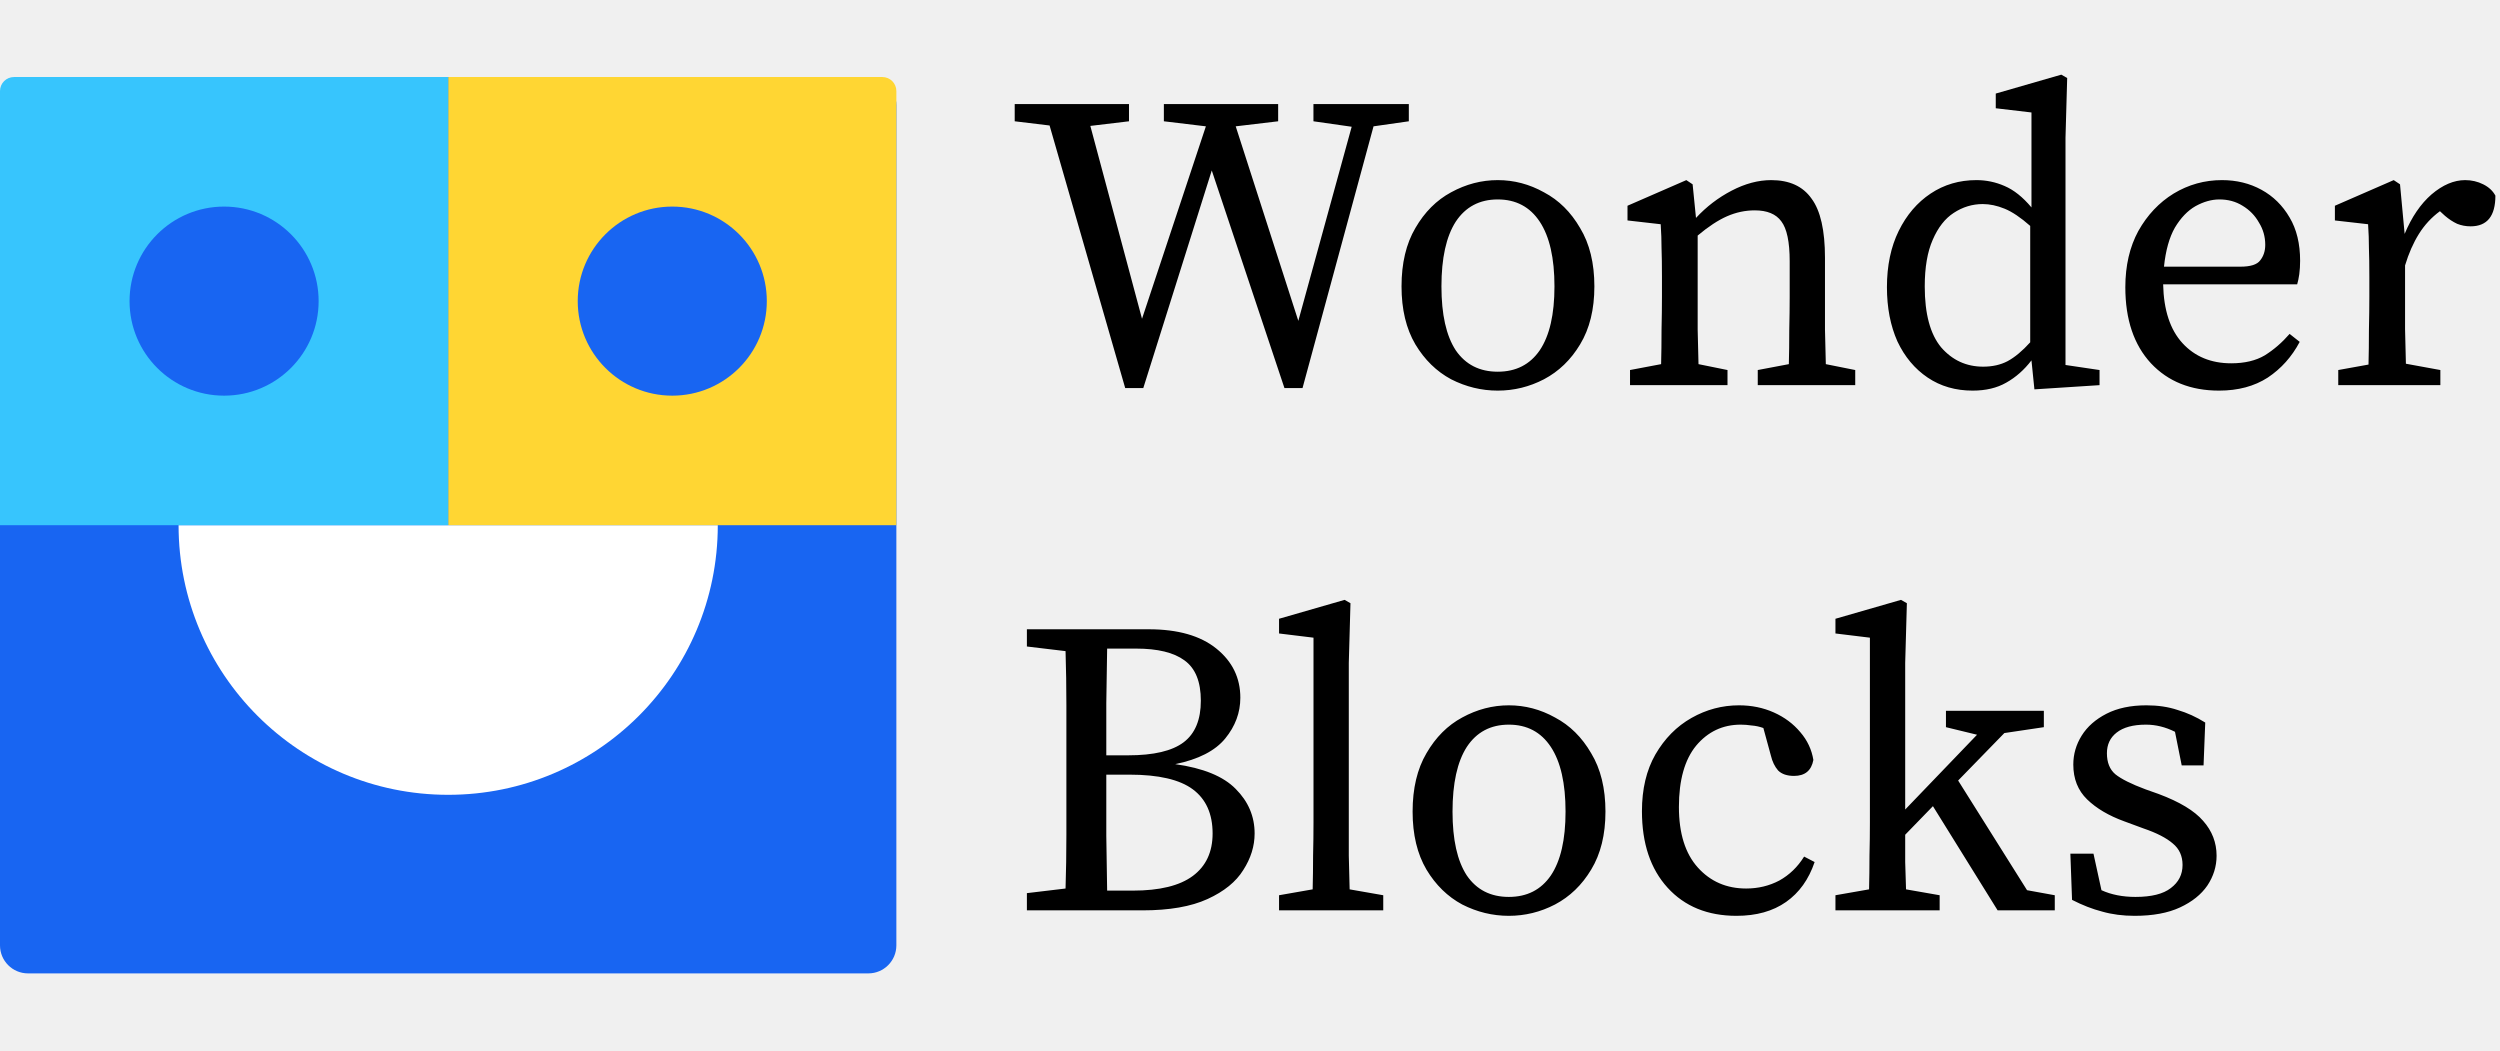
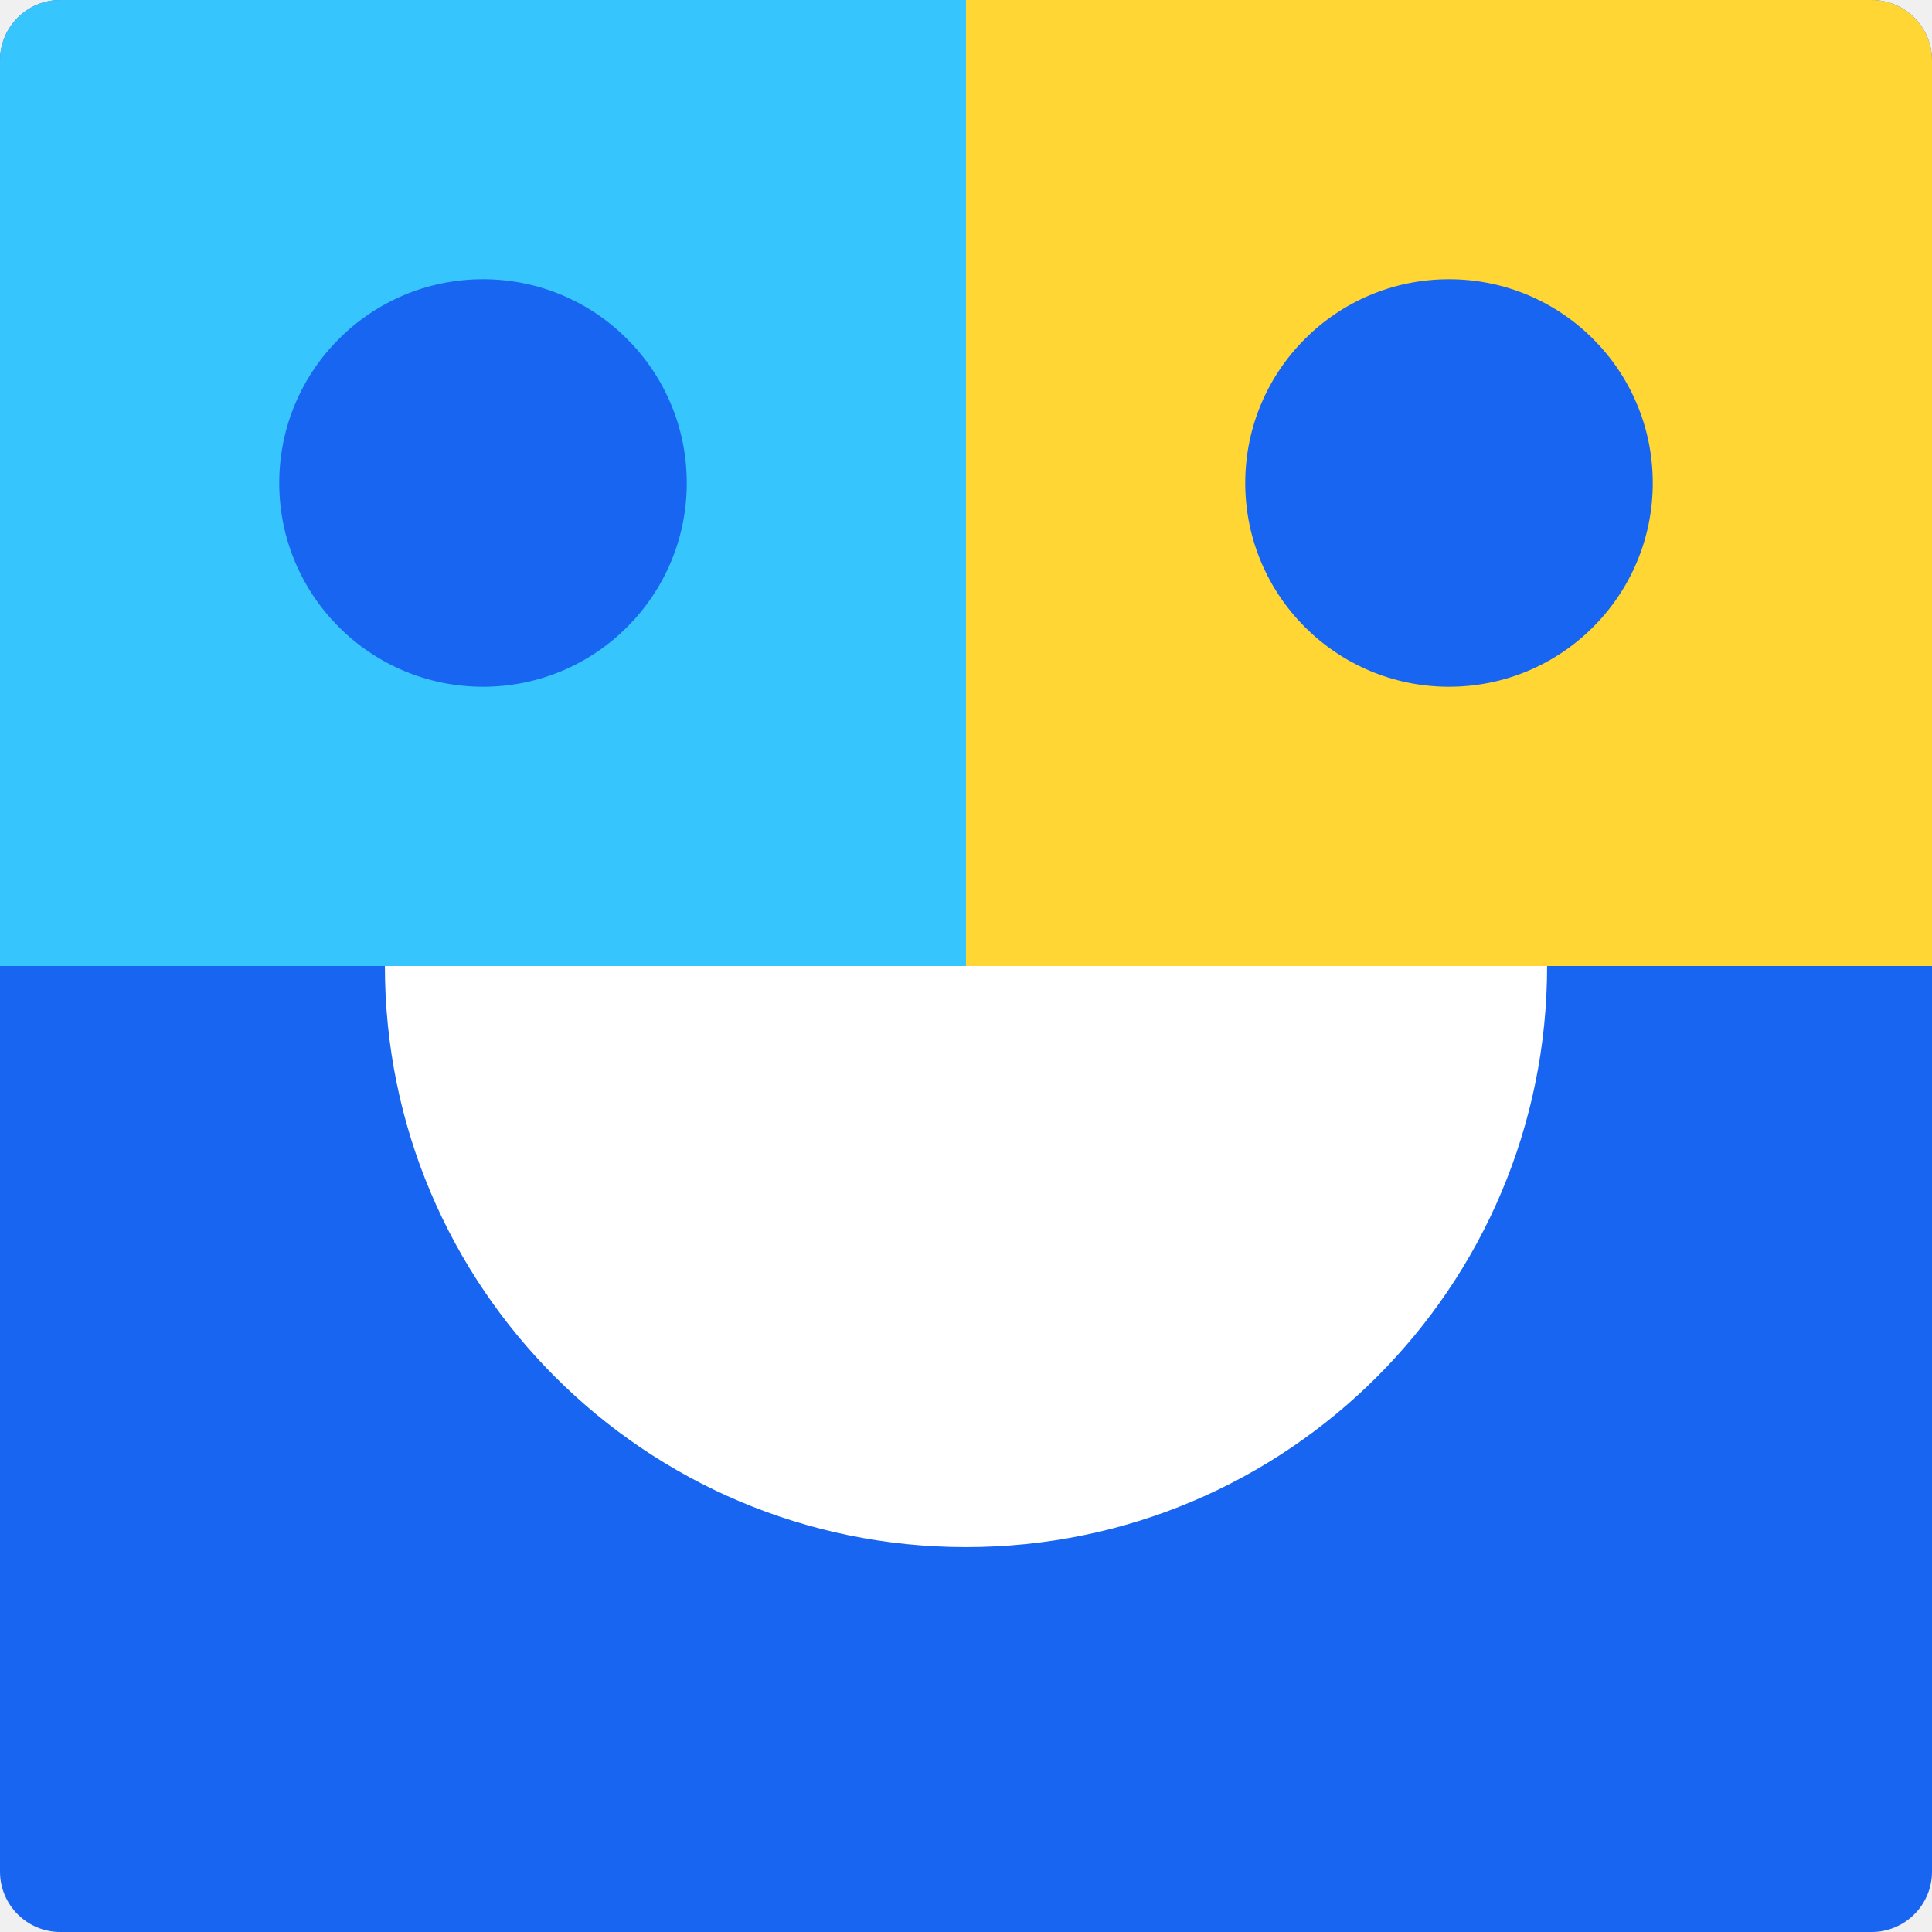
- <svg xmlns="http://www.w3.org/2000/svg" width="357" height="150" viewBox="0 0 357 150" fill="none">
-   <path d="M124 11H4C1.791 11 0 12.791 0 15V135C0 137.209 1.791 139 4 139H124C126.209 139 128 137.209 128 135V15C128 12.791 126.209 11 124 11Z" fill="#1865F2" />
-   <path d="M25.5 75H102.5C102.5 96.263 85.263 113.5 64 113.5C42.737 113.5 25.5 96.263 25.5 75Z" fill="white" />
-   <path fill-rule="evenodd" clip-rule="evenodd" d="M64 11H126C127.105 11 128 11.895 128 13V75H64V11ZM96 56.5C103.456 56.5 109.5 50.456 109.5 43C109.5 35.544 103.456 29.5 96 29.5C88.544 29.5 82.5 35.544 82.5 43C82.5 50.456 88.544 56.5 96 56.5Z" fill="#FFD633" />
-   <path fill-rule="evenodd" clip-rule="evenodd" d="M2 11H64V75H0V13C0 11.895 0.895 11 2 11ZM32 56.5C39.456 56.5 45.5 50.456 45.5 43C45.5 35.544 39.456 29.5 32 29.5C24.544 29.5 18.5 35.544 18.5 43C18.5 50.456 24.544 56.5 32 56.5Z" fill="#37C5FD" />
-   <path d="M187.56 17.32V14.86H201.18V17.32L196.14 18.04L186 55.42H183.42L173.04 24.34L163.26 55.42H160.68L149.88 17.92L144.9 17.32V14.86H161.22V17.32L155.7 17.98L163.08 45.52L172.2 18.04L166.2 17.32V14.86H182.52V17.32L176.46 18.04L185.4 45.82L193.02 18.1L187.56 17.32ZM213.878 55.78C211.558 55.78 209.338 55.24 207.218 54.16C205.138 53.04 203.438 51.38 202.118 49.18C200.798 46.94 200.138 44.18 200.138 40.9C200.138 37.58 200.798 34.8 202.118 32.56C203.438 30.28 205.138 28.58 207.218 27.46C209.338 26.3 211.558 25.72 213.878 25.72C216.198 25.72 218.398 26.3 220.478 27.46C222.598 28.58 224.318 30.28 225.638 32.56C226.998 34.8 227.678 37.58 227.678 40.9C227.678 44.18 226.998 46.94 225.638 49.18C224.318 51.38 222.598 53.04 220.478 54.16C218.398 55.24 216.198 55.78 213.878 55.78ZM213.878 53.08C216.478 53.08 218.478 52.06 219.878 50.02C221.278 47.94 221.978 44.9 221.978 40.9C221.978 36.86 221.278 33.78 219.878 31.66C218.478 29.54 216.478 28.48 213.878 28.48C211.278 28.48 209.278 29.54 207.878 31.66C206.518 33.78 205.838 36.86 205.838 40.9C205.838 44.9 206.518 47.94 207.878 50.02C209.278 52.06 211.278 53.08 213.878 53.08ZM232.767 55V52.84L237.207 52C237.247 50.48 237.267 48.84 237.267 47.08C237.307 45.32 237.327 43.76 237.327 42.4V39.52C237.327 37.88 237.307 36.52 237.267 35.44C237.267 34.36 237.227 33.22 237.147 32.02L232.407 31.48V29.38L240.807 25.72L241.707 26.32L242.187 31.12C243.667 29.52 245.367 28.22 247.287 27.22C249.207 26.22 251.087 25.72 252.927 25.72C255.527 25.72 257.447 26.6 258.687 28.36C259.967 30.08 260.607 32.9 260.607 36.82V42.4C260.607 43.76 260.607 45.32 260.607 47.08C260.647 48.84 260.687 50.48 260.727 52L264.927 52.84V55H251.007V52.84L255.447 52C255.487 50.52 255.507 48.9 255.507 47.14C255.547 45.34 255.567 43.76 255.567 42.4V37.3C255.567 34.54 255.167 32.64 254.367 31.6C253.607 30.56 252.347 30.04 250.587 30.04C249.227 30.04 247.907 30.32 246.627 30.88C245.347 31.44 243.947 32.36 242.427 33.64V42.4C242.427 43.72 242.427 45.28 242.427 47.08C242.467 48.84 242.507 50.48 242.547 52L246.687 52.84V55H232.767ZM274.854 40.9C274.854 44.82 275.634 47.72 277.194 49.6C278.794 51.44 280.794 52.36 283.194 52.36C284.514 52.36 285.674 52.1 286.674 51.58C287.714 51.02 288.794 50.12 289.914 48.88V32.26C288.554 31.06 287.334 30.24 286.254 29.8C285.174 29.36 284.134 29.14 283.134 29.14C281.654 29.14 280.274 29.56 278.994 30.4C277.754 31.2 276.754 32.48 275.994 34.24C275.234 35.96 274.854 38.18 274.854 40.9ZM290.514 55.6L290.094 51.46C289.054 52.82 287.854 53.88 286.494 54.64C285.174 55.4 283.574 55.78 281.694 55.78C279.254 55.78 277.114 55.16 275.274 53.92C273.434 52.68 271.994 50.96 270.954 48.76C269.954 46.52 269.454 43.94 269.454 41.02C269.454 37.94 270.014 35.26 271.134 32.98C272.254 30.7 273.774 28.92 275.694 27.64C277.614 26.36 279.794 25.72 282.234 25.72C283.634 25.72 284.974 26 286.254 26.56C287.574 27.12 288.854 28.14 290.094 29.62V16.06L284.994 15.46V13.36L294.354 10.66L295.194 11.14L294.954 19.66V52.12L299.814 52.84V55L290.514 55.6ZM316.937 28.48C315.817 28.48 314.677 28.8 313.517 29.44C312.397 30.08 311.417 31.1 310.577 32.5C309.777 33.9 309.257 35.76 309.017 38.08H319.937C321.377 38.08 322.317 37.78 322.757 37.18C323.237 36.58 323.477 35.84 323.477 34.96C323.477 33.8 323.177 32.74 322.577 31.78C322.017 30.78 321.237 29.98 320.237 29.38C319.277 28.78 318.177 28.48 316.937 28.48ZM316.877 55.78C312.837 55.78 309.597 54.48 307.157 51.88C304.717 49.24 303.497 45.62 303.497 41.02C303.497 37.94 304.117 35.26 305.357 32.98C306.637 30.7 308.317 28.92 310.397 27.64C312.517 26.36 314.817 25.72 317.297 25.72C319.377 25.72 321.257 26.18 322.937 27.1C324.617 28.02 325.957 29.34 326.957 31.06C327.957 32.74 328.457 34.8 328.457 37.24C328.457 37.92 328.417 38.56 328.337 39.16C328.257 39.72 328.157 40.2 328.037 40.6H308.897C308.977 44.28 309.897 47.08 311.657 49C313.417 50.92 315.737 51.88 318.617 51.88C320.537 51.88 322.137 51.5 323.417 50.74C324.697 49.94 325.877 48.92 326.957 47.68L328.397 48.82C327.277 50.94 325.757 52.64 323.837 53.92C321.917 55.16 319.597 55.78 316.877 55.78ZM333.903 55V52.84L338.223 52.06C338.263 50.54 338.283 48.9 338.283 47.14C338.323 45.34 338.343 43.76 338.343 42.4V39.52C338.343 37.88 338.323 36.52 338.283 35.44C338.283 34.36 338.243 33.22 338.163 32.02L333.423 31.48V29.38L341.823 25.72L342.723 26.32L343.383 33.4C344.383 31 345.663 29.12 347.223 27.76C348.823 26.4 350.423 25.72 352.023 25.72C352.943 25.72 353.803 25.92 354.603 26.32C355.403 26.72 355.983 27.26 356.343 27.94C356.343 30.86 355.163 32.32 352.803 32.32C352.123 32.32 351.483 32.2 350.883 31.96C350.283 31.68 349.703 31.3 349.143 30.82L348.423 30.16C347.223 31.04 346.223 32.12 345.423 33.4C344.623 34.68 343.963 36.18 343.443 37.9V42.4C343.443 43.72 343.443 45.26 343.443 47.02C343.483 48.78 343.523 50.42 343.563 51.94L348.483 52.84V55H333.903ZM161.28 110.62H157.98C157.98 113.78 157.98 116.7 157.98 119.38C158.02 122.02 158.06 124.62 158.1 127.18H161.76C165.6 127.18 168.46 126.48 170.34 125.08C172.22 123.68 173.16 121.66 173.16 119.02C173.16 116.22 172.22 114.12 170.34 112.72C168.46 111.32 165.44 110.62 161.28 110.62ZM162.24 92.62H158.1C158.06 95.18 158.02 97.78 157.98 100.42C157.98 103.02 157.98 105.5 157.98 107.86H161.1C164.74 107.86 167.38 107.24 169.02 106C170.66 104.76 171.48 102.78 171.48 100.06C171.48 97.34 170.7 95.42 169.14 94.3C167.62 93.18 165.32 92.62 162.24 92.62ZM146.64 92.32V89.86H164.04C168.2 89.86 171.42 90.78 173.7 92.62C175.98 94.46 177.12 96.8 177.12 99.64C177.12 101.76 176.4 103.7 174.96 105.46C173.52 107.22 171.14 108.44 167.82 109.12C171.82 109.68 174.7 110.86 176.46 112.66C178.26 114.46 179.16 116.58 179.16 119.02C179.16 120.82 178.62 122.56 177.54 124.24C176.5 125.92 174.8 127.3 172.44 128.38C170.08 129.46 166.98 130 163.14 130H146.64V127.54L152.16 126.88C152.24 124.36 152.28 121.8 152.28 119.2C152.28 116.6 152.28 114 152.28 111.4V108.46C152.28 105.86 152.28 103.28 152.28 100.72C152.28 98.12 152.24 95.54 152.16 92.98L146.64 92.32ZM182.648 130V127.84L187.448 127C187.488 125.36 187.508 123.76 187.508 122.2C187.548 120.6 187.568 119 187.568 117.4V91.06L182.648 90.46V88.36L192.008 85.66L192.848 86.14L192.608 94.66V117.4C192.608 119 192.608 120.6 192.608 122.2C192.648 123.8 192.688 125.4 192.728 127L197.528 127.84V130H182.648ZM215.46 130.78C213.14 130.78 210.92 130.24 208.8 129.16C206.72 128.04 205.02 126.38 203.7 124.18C202.38 121.94 201.72 119.18 201.72 115.9C201.72 112.58 202.38 109.8 203.7 107.56C205.02 105.28 206.72 103.58 208.8 102.46C210.92 101.3 213.14 100.72 215.46 100.72C217.78 100.72 219.98 101.3 222.06 102.46C224.18 103.58 225.9 105.28 227.22 107.56C228.58 109.8 229.26 112.58 229.26 115.9C229.26 119.18 228.58 121.94 227.22 124.18C225.9 126.38 224.18 128.04 222.06 129.16C219.98 130.24 217.78 130.78 215.46 130.78ZM215.46 128.08C218.06 128.08 220.06 127.06 221.46 125.02C222.86 122.94 223.56 119.9 223.56 115.9C223.56 111.86 222.86 108.78 221.46 106.66C220.06 104.54 218.06 103.48 215.46 103.48C212.86 103.48 210.86 104.54 209.46 106.66C208.1 108.78 207.42 111.86 207.42 115.9C207.42 119.9 208.1 122.94 209.46 125.02C210.86 127.06 212.86 128.08 215.46 128.08ZM247.969 130.78C243.849 130.78 240.569 129.44 238.129 126.76C235.689 124.08 234.469 120.44 234.469 115.84C234.469 112.68 235.109 109.98 236.389 107.74C237.709 105.46 239.429 103.72 241.549 102.52C243.669 101.32 245.929 100.72 248.329 100.72C250.129 100.72 251.789 101.06 253.309 101.74C254.829 102.42 256.089 103.36 257.089 104.56C258.089 105.72 258.709 107.04 258.949 108.52C258.669 110.04 257.749 110.8 256.189 110.8C255.189 110.8 254.429 110.54 253.909 110.02C253.429 109.46 253.089 108.76 252.889 107.92L251.809 103.96C251.249 103.76 250.689 103.64 250.129 103.6C249.609 103.52 249.089 103.48 248.569 103.48C246.009 103.48 243.889 104.48 242.209 106.48C240.569 108.48 239.749 111.4 239.749 115.24C239.749 119 240.649 121.88 242.449 123.88C244.249 125.88 246.549 126.88 249.349 126.88C251.069 126.88 252.649 126.5 254.089 125.74C255.529 124.94 256.709 123.8 257.629 122.32L259.129 123.1C258.289 125.58 256.929 127.48 255.049 128.8C253.169 130.12 250.809 130.78 247.969 130.78ZM262.102 130V127.84L266.902 127C266.942 125.4 266.962 123.8 266.962 122.2C267.002 120.56 267.022 118.96 267.022 117.4V91.06L262.102 90.46V88.36L271.462 85.66L272.302 86.14L272.062 94.66V115.6L282.322 104.92L277.882 103.84V101.5H291.862V103.84L286.222 104.68L279.622 111.46L289.462 127.12L293.422 127.84V130H285.262L276.022 115.12L272.062 119.2C272.062 120.48 272.062 121.78 272.062 123.1C272.102 124.42 272.142 125.72 272.182 127L276.982 127.84V130H262.102ZM304.828 130.78C303.148 130.78 301.608 130.58 300.208 130.18C298.808 129.82 297.368 129.26 295.888 128.5L295.648 121.9H298.948L300.088 127.12C301.488 127.76 303.108 128.08 304.948 128.08C307.228 128.08 308.908 127.66 309.988 126.82C311.108 125.98 311.668 124.88 311.668 123.52C311.668 122.24 311.208 121.22 310.288 120.46C309.368 119.66 307.968 118.94 306.088 118.3L303.328 117.28C301.128 116.48 299.368 115.44 298.048 114.16C296.728 112.88 296.068 111.22 296.068 109.18C296.068 107.7 296.468 106.32 297.268 105.04C298.068 103.76 299.248 102.72 300.808 101.92C302.368 101.12 304.268 100.72 306.508 100.72C308.148 100.72 309.628 100.94 310.948 101.38C312.308 101.78 313.628 102.38 314.908 103.18L314.668 109.3H311.548L310.588 104.5C309.228 103.82 307.848 103.48 306.448 103.48C304.608 103.48 303.208 103.86 302.248 104.62C301.328 105.34 300.868 106.32 300.868 107.56C300.868 108.88 301.268 109.88 302.068 110.56C302.908 111.24 304.348 111.96 306.388 112.72L308.248 113.38C311.248 114.5 313.368 115.78 314.608 117.22C315.888 118.66 316.528 120.32 316.528 122.2C316.528 123.72 316.088 125.14 315.208 126.46C314.328 127.74 313.028 128.78 311.308 129.58C309.588 130.38 307.428 130.78 304.828 130.78Z" fill="black" />
+ <svg xmlns="http://www.w3.org/2000/svg" xmlns:xlink="http://www.w3.org/1999/xlink" width="256px" height="256px" viewBox="0 0 256 256" version="1.1">
+   <defs>
+     <rect id="path-1" x="0" y="0" width="256" height="256" rx="8" />
+   </defs>
+   <g stroke="none" stroke-width="1" fill="none" fill-rule="evenodd">
+     <g>
+       <g>
+         <mask id="mask-2" fill="white">
+           <use xlink:href="#path-1" />
+         </mask>
+         <use id="Mask" fill="#1865F2" xlink:href="#path-1" />
+         <path d="M51,128 L205,128 C205,170.526 170.526,205 128,205 C85.474,205 51,170.526 51,128 Z" id="Smile" fill="#FFFFFF" fill-rule="nonzero" mask="url(#mask-2)" />
+         <path d="M128,0 L252,0 C254.209,-4.05812251e-16 256,1.791 256,4 L256,128 L128,128 L128,0 Z M192,91 C206.912,91 219,78.912 219,64 C219,49.088 206.912,37 192,37 C177.088,37 165,49.088 165,64 C165,78.912 177.088,91 192,91 Z" id="Right-Eye" fill="#FFD633" mask="url(#mask-2)" />
+         <path d="M4,0 L128,0 L128,128 L0,128 L0,4 C-2.705415e-16,1.791 1.791,4.05812251e-16 4,0 Z M64,91 C78.912,91 91,78.912 91,64 C91,49.088 78.912,37 64,37 C49.088,37 37,49.088 37,64 C37,78.912 49.088,91 64,91 Z" id="Left-Eye" fill="#37C5FD" mask="url(#mask-2)" />
+       </g>
+     </g>
+   </g>
</svg>
